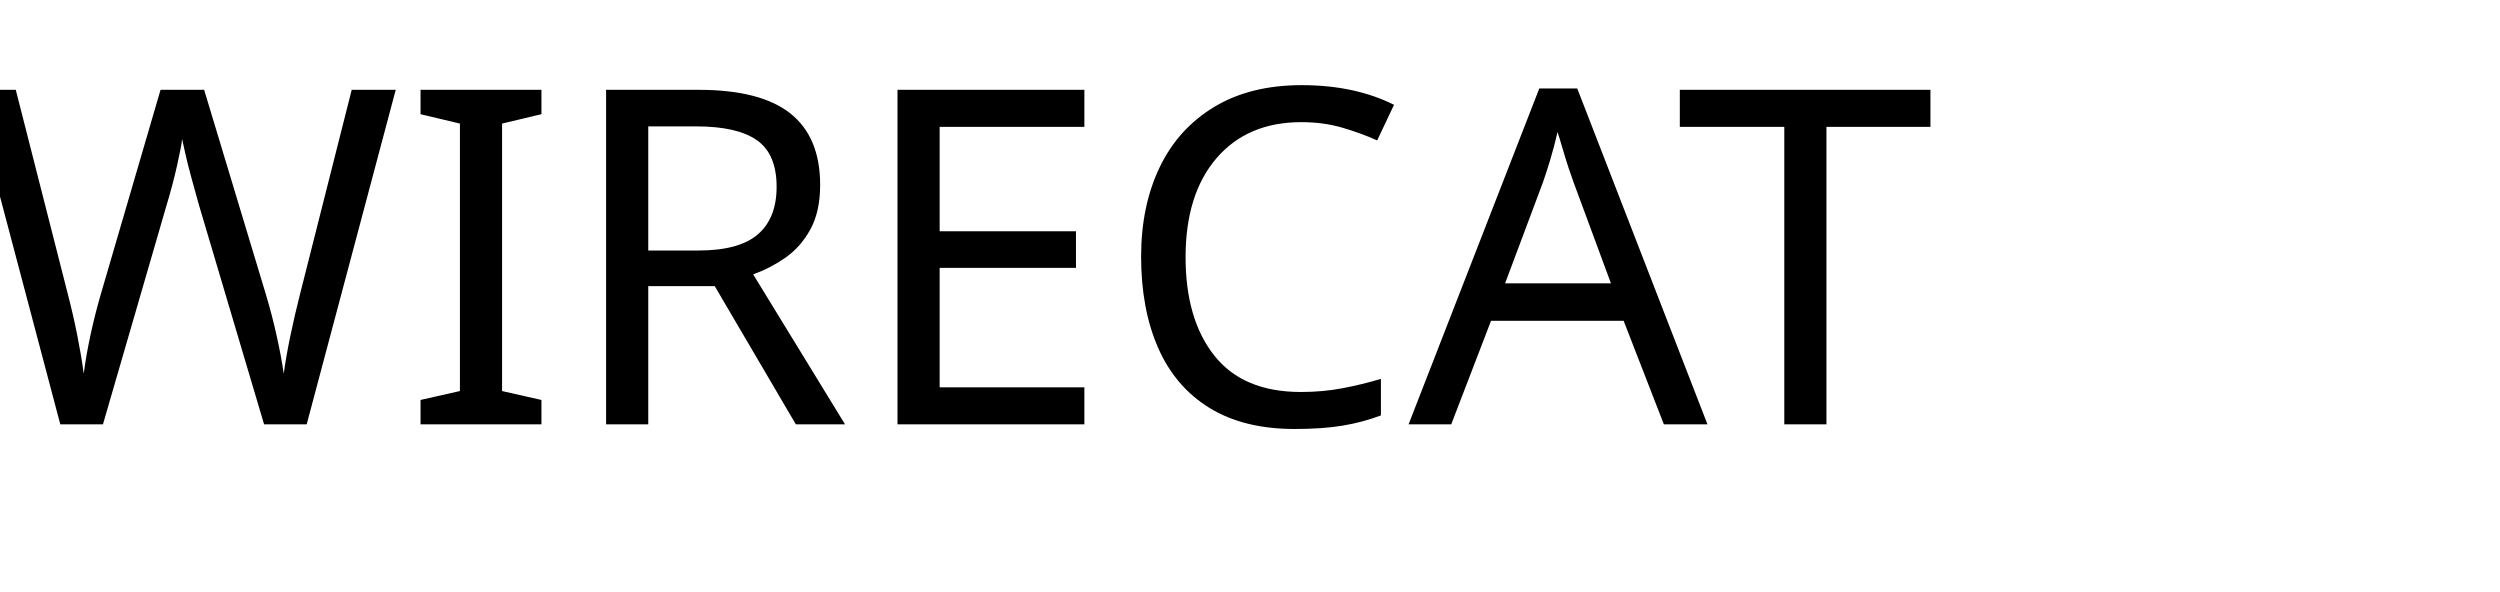
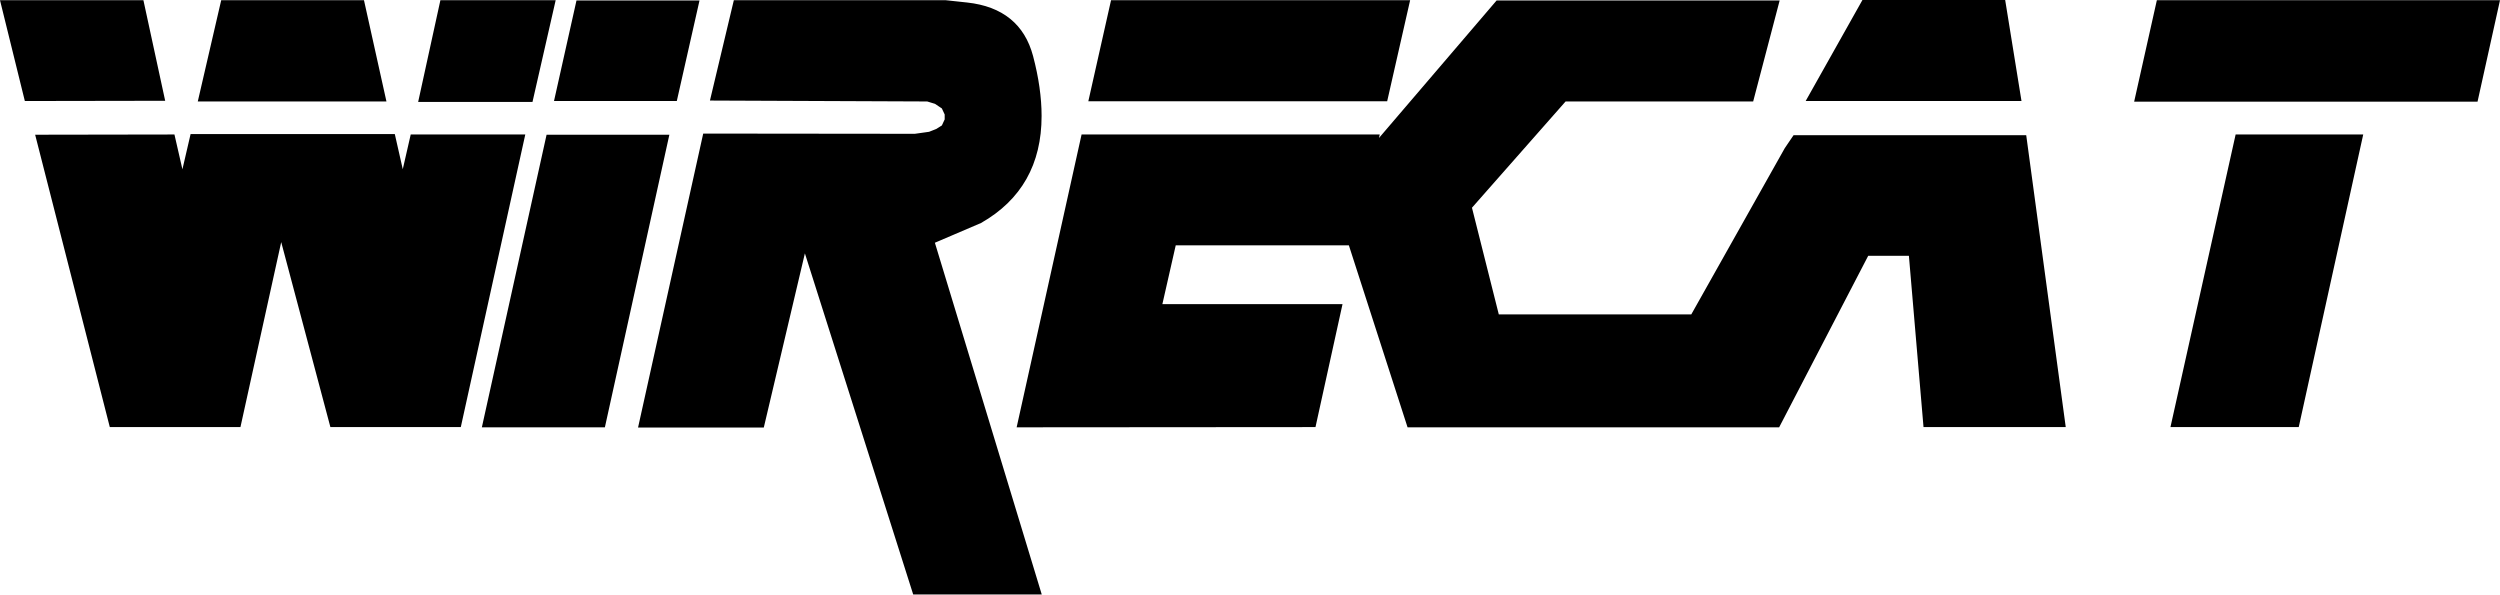
- <svg xmlns="http://www.w3.org/2000/svg" width="188.257mm" height="44.579mm" viewBox="0 0 188.257 44.579" version="1.1" id="svg1">
-   <defs id="defs1">
-     <rect x="33.046" y="134.378" width="729.896" height="446.002" id="rect1" />
-   </defs>
-   <g id="layer1" transform="translate(-11.29302,-35.37777)">
-     <text xml:space="preserve" transform="scale(0.2645833)" id="text1" style="font-size:133.333px;font-family:'Metal Gear';-inkscape-font-specification:'Metal Gear';white-space:pre;shape-inside:url(#rect1);opacity:1;">
-       <tspan x="33.047" y="254.479" id="tspan2">WIRECAT
- </tspan>
-     </text>
+ <svg xmlns="http://www.w3.org/2000/svg" width="188.591mm" height="44.844mm" viewBox="0 0 188.591 44.844" version="1.1" id="svg1">
+   <defs id="defs1" />
+   <g id="layer1" transform="translate(-33.5003,-79.97784)">
+     <path style="font-size:133.333px;font-family:'Metal Gear';-inkscape-font-specification:'Metal Gear';white-space:pre;stroke:#000000;stroke-width:1.002" d="m 127.255,302.844 h 39.844 l 5.99,27.669 -38.997,0.065 z m 62.825,0 h 39.909 l 6.185,27.865 H 183.635 Z m 56.38,27.995 6.12,-27.995 h 31.836 l -6.38,27.995 z m -7.682,10.156 2.669,11.784 2.669,-11.654 h 31.641 l -18.164,82.422 h -36.393 l -14.453,-54.362 -11.979,54.362 h -36.458 l -21.029,-82.357 38.672,-0.065 2.669,11.654 2.734,-11.784 z m 80.403,-10.417 6.25,-27.669 h -34.049 l -6.185,27.669 z m -54.557,93.034 h 34.049 L 316.837,341.191 H 282.853 Z m 65.039,-93.164 61.393,0.26 2.344,0.716 2.148,1.432 0.911,1.953 v 1.628 l -0.911,1.953 -1.758,1.107 -2.148,0.846 -4.167,0.586 -59.961,-0.065 -18.359,82.812 h 34.831 L 356.03,372.636 387.345,471.268 h 35.612 l -30.404,-100.065 13.542,-5.794 q 16.992,-9.7 16.992,-30.078 0,-7.812 -2.409,-16.927 -3.516,-13.281 -18.359,-14.909 l -6.055,-0.651 h -60.026 z m 107.877,0.195 h 84.179 l 6.315,-27.799 h -84.245 z m -20.443,92.969 84.179,-0.065 7.487,-34.049 h -51.367 l 4.036,-17.773 h 51.432 l 6.51,-30.599 h -83.984 z m 89.844,-66.211 21.354,66.211 h 77.799 l 6.445,-31.185 h -58.984 l -7.812,-31.055 27.018,-30.664 h 53.32 l 7.292,-27.799 h -79.817 z m 128.971,-12.63 -44.336,78.841 h 41.992 l 25.391,-48.893 h 12.37 l 4.167,48.828 h 39.518 l -11.133,-82.226 h -65.625 z m 6.38,-14.193 15.625,-27.799 h 39.974 l 4.492,27.799 z m 122.135,10.547 -18.359,82.422 h 35.547 l 18.164,-82.422 z m -28.711,-10.352 h 96.875 l 6.185,-27.93 h -96.81 z" id="text1" transform="scale(0.2645833)" aria-label="WIRECAT" />
  </g>
</svg>
